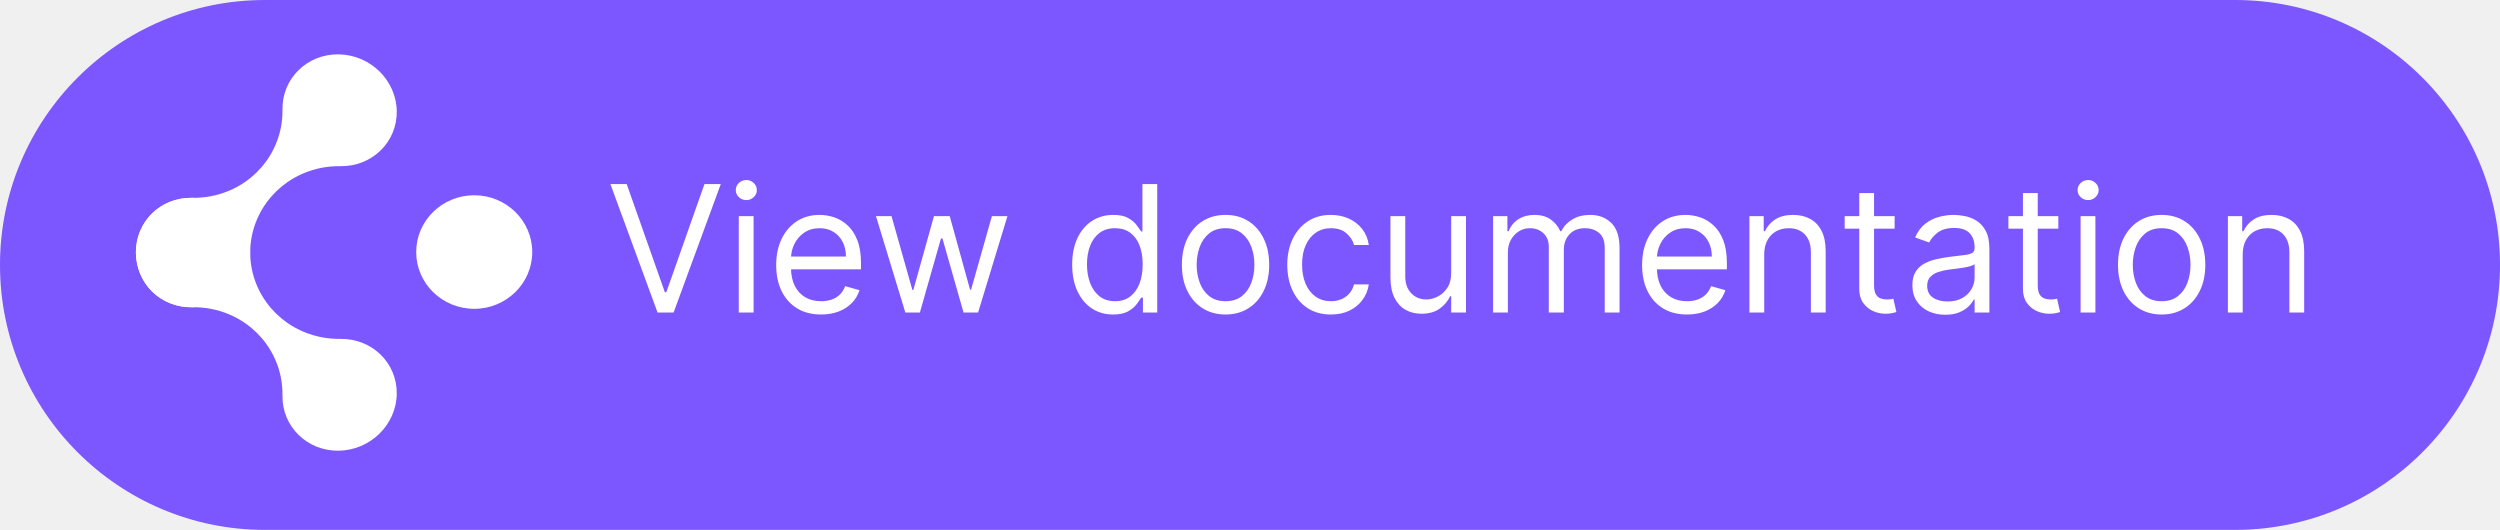
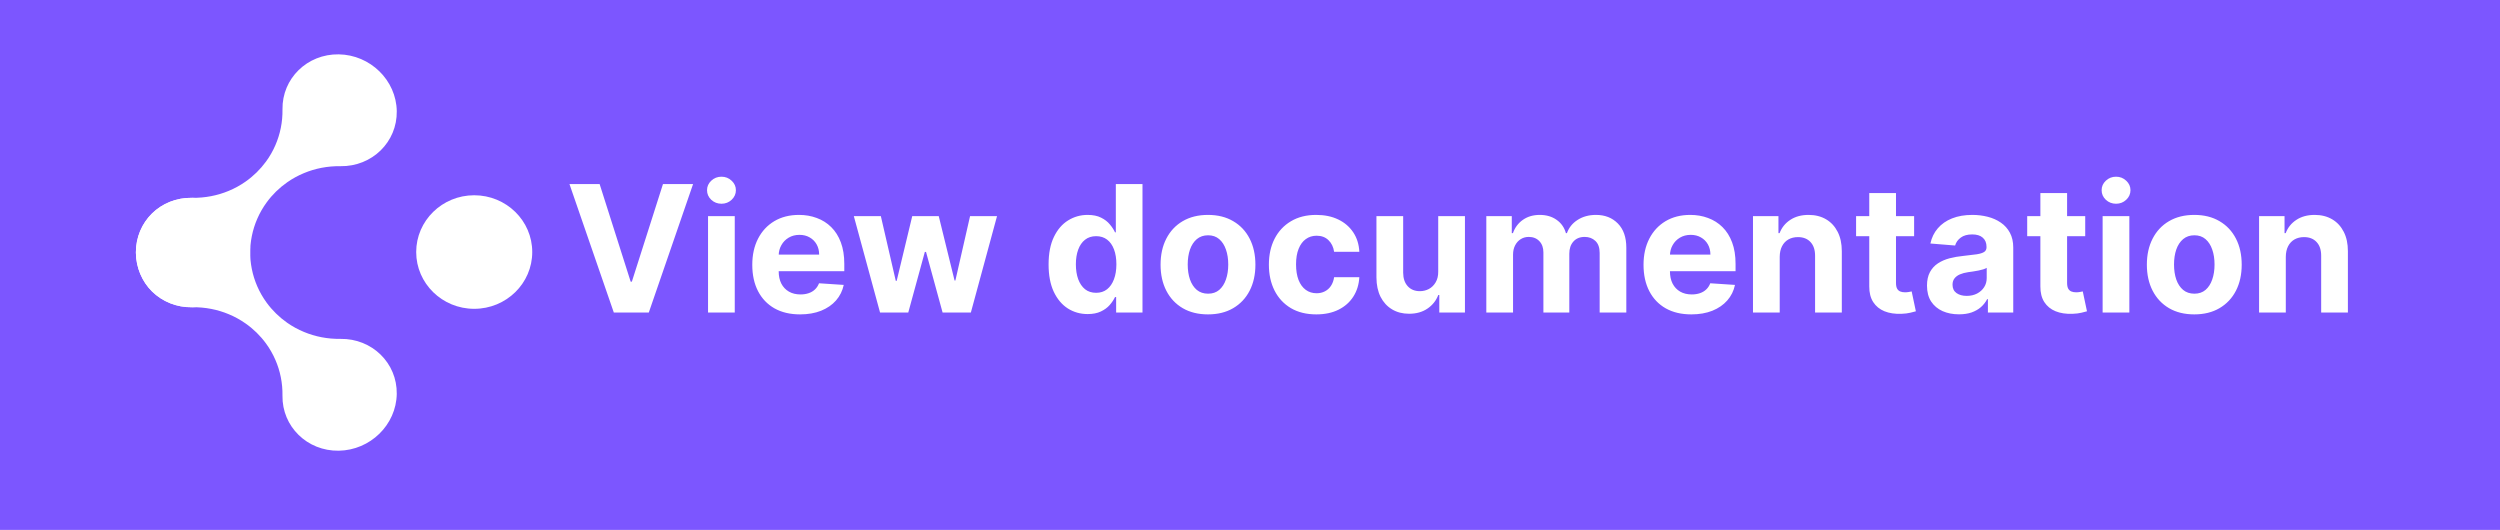
<svg xmlns="http://www.w3.org/2000/svg" width="184" height="39" viewBox="0 0 184 39" fill="none">
-   <rect width="184" height="39" rx="19.5" fill="#7C56FF" />
+   <rect x="0.5" y="0.5" width="183" height="38" fill="#7C56FF" />
+   <rect x="0.5" y="0.5" width="183" height="38" stroke="#7C56FF" />
  <g clip-path="url(#clip0_0_1)">
    <path d="M24.931 4C23.77 3.983 22.726 4.428 21.977 5.161C21.227 5.894 20.773 6.916 20.791 8.052C20.806 8.99 20.618 9.88 20.269 10.684C20.084 11.113 19.851 11.519 19.578 11.892C19.369 12.178 19.137 12.445 18.884 12.693C18.631 12.94 18.358 13.168 18.066 13.372C17.684 13.639 17.271 13.868 16.831 14.049C16.01 14.391 15.101 14.574 14.141 14.56C12.98 14.542 11.936 14.987 11.186 15.72C10.437 16.453 9.983 17.475 10.001 18.611C10.036 20.883 11.845 22.648 14.141 22.613C15.301 22.596 16.476 22.186 17.225 21.452C17.974 20.719 18.429 19.874 18.411 18.738C18.396 17.799 18.584 16.908 18.933 16.106C19.119 15.676 19.352 15.271 19.625 14.898C19.833 14.611 20.065 14.344 20.318 14.096C20.571 13.849 20.845 13.622 21.137 13.418C21.518 13.15 21.933 12.923 22.372 12.741C23.192 12.399 24.103 12.216 25.061 12.231C26.222 12.248 27.266 11.803 28.016 11.07C28.765 10.337 29.22 9.315 29.202 8.179C29.166 5.906 27.253 4.036 24.931 4Z" fill="white" />
    <path d="M29.201 28.993C29.219 27.857 28.765 26.835 28.015 26.102C27.266 25.369 26.222 24.924 25.061 24.942C24.102 24.956 23.193 24.773 22.372 24.431C21.933 24.25 21.518 24.022 21.136 23.755C20.844 23.55 20.571 23.323 20.318 23.075C20.065 22.828 19.833 22.561 19.624 22.275C19.351 21.901 19.118 21.497 18.932 21.067C18.583 20.263 18.396 19.373 18.411 18.435C18.428 17.298 17.974 16.453 17.225 15.72C16.476 14.987 15.302 14.577 14.141 14.56C11.787 14.525 10.036 16.288 10 18.561C10.001 19.644 10.437 20.719 11.186 21.452C11.936 22.186 12.98 22.631 14.141 22.613C15.105 22.599 16.011 22.782 16.831 23.124C17.27 23.305 17.683 23.534 18.065 23.801C18.358 24.005 18.631 24.232 18.884 24.479C19.137 24.727 19.369 24.995 19.577 25.28C19.851 25.654 20.083 26.059 20.269 26.489C20.619 27.292 20.805 28.183 20.79 29.12C20.772 30.256 21.227 31.278 21.977 32.011C22.726 32.745 23.77 33.19 24.931 33.172C27.254 33.137 29.165 31.265 29.201 28.993Z" fill="white" />
    <path d="M34.902 22.729C37.261 22.729 39.173 20.858 39.173 18.55C39.173 16.242 37.261 14.371 34.902 14.371C32.544 14.371 30.632 16.242 30.632 18.55C30.632 20.858 32.544 22.729 34.902 22.729Z" fill="white" />
-     <path d="M46.125 13.546L48.932 21.504H49.042L51.849 13.546H53.05L49.578 23H48.396L44.925 13.546H46.125ZM54.374 23V15.909H55.464V23H54.374ZM54.928 14.727C54.716 14.727 54.533 14.655 54.379 14.51C54.228 14.366 54.153 14.192 54.153 13.989C54.153 13.786 54.228 13.612 54.379 13.467C54.533 13.322 54.716 13.25 54.928 13.25C55.141 13.25 55.322 13.322 55.473 13.467C55.627 13.612 55.704 13.786 55.704 13.989C55.704 14.192 55.627 14.366 55.473 14.51C55.322 14.655 55.141 14.727 54.928 14.727ZM60.432 23.148C59.749 23.148 59.16 22.997 58.664 22.695C58.172 22.391 57.792 21.966 57.524 21.421C57.26 20.873 57.127 20.236 57.127 19.51C57.127 18.784 57.26 18.143 57.524 17.59C57.792 17.032 58.164 16.599 58.641 16.288C59.121 15.974 59.682 15.817 60.322 15.817C60.691 15.817 61.056 15.878 61.416 16.001C61.776 16.125 62.104 16.325 62.399 16.602C62.695 16.875 62.93 17.239 63.105 17.691C63.281 18.143 63.369 18.701 63.369 19.362V19.824H57.903V18.882H62.261C62.261 18.482 62.181 18.125 62.021 17.811C61.864 17.497 61.639 17.249 61.347 17.068C61.057 16.886 60.716 16.796 60.322 16.796C59.888 16.796 59.512 16.903 59.195 17.119C58.881 17.331 58.64 17.608 58.471 17.95C58.301 18.291 58.217 18.657 58.217 19.048V19.676C58.217 20.212 58.309 20.666 58.494 21.038C58.681 21.407 58.941 21.689 59.274 21.883C59.606 22.074 59.992 22.169 60.432 22.169C60.719 22.169 60.977 22.129 61.208 22.049C61.442 21.966 61.644 21.843 61.813 21.68C61.982 21.514 62.113 21.307 62.205 21.061L63.258 21.357C63.147 21.713 62.961 22.027 62.699 22.298C62.438 22.566 62.114 22.775 61.73 22.926C61.345 23.074 60.913 23.148 60.432 23.148ZM66.632 23L64.472 15.909H65.617L67.15 21.338H67.223L68.738 15.909H69.901L71.397 21.32H71.471L73.003 15.909H74.148L71.988 23H70.916L69.365 17.553H69.255L67.704 23H66.632ZM81.922 23.148C81.331 23.148 80.81 22.998 80.357 22.7C79.905 22.398 79.551 21.974 79.295 21.426C79.04 20.875 78.912 20.224 78.912 19.473C78.912 18.728 79.04 18.082 79.295 17.534C79.551 16.986 79.906 16.563 80.362 16.265C80.817 15.966 81.344 15.817 81.941 15.817C82.402 15.817 82.767 15.894 83.035 16.048C83.306 16.198 83.512 16.371 83.653 16.565C83.798 16.755 83.91 16.912 83.99 17.035H84.083V13.546H85.172V23H84.12V21.91H83.99C83.91 22.04 83.796 22.203 83.649 22.4C83.501 22.594 83.29 22.768 83.016 22.922C82.742 23.072 82.378 23.148 81.922 23.148ZM82.07 22.169C82.507 22.169 82.876 22.055 83.178 21.827C83.48 21.597 83.709 21.278 83.866 20.872C84.023 20.462 84.101 19.99 84.101 19.454C84.101 18.925 84.024 18.462 83.87 18.065C83.716 17.665 83.489 17.354 83.187 17.133C82.885 16.908 82.513 16.796 82.07 16.796C81.608 16.796 81.224 16.914 80.916 17.151C80.611 17.385 80.382 17.703 80.228 18.107C80.077 18.507 80.002 18.956 80.002 19.454C80.002 19.959 80.079 20.418 80.233 20.83C80.389 21.24 80.62 21.566 80.925 21.809C81.233 22.049 81.614 22.169 82.07 22.169ZM90.2 23.148C89.559 23.148 88.998 22.995 88.514 22.691C88.034 22.386 87.659 21.96 87.388 21.412C87.12 20.864 86.987 20.224 86.987 19.491C86.987 18.753 87.12 18.108 87.388 17.557C87.659 17.006 88.034 16.578 88.514 16.274C88.998 15.969 89.559 15.817 90.2 15.817C90.84 15.817 91.4 15.969 91.88 16.274C92.363 16.578 92.739 17.006 93.006 17.557C93.277 18.108 93.413 18.753 93.413 19.491C93.413 20.224 93.277 20.864 93.006 21.412C92.739 21.96 92.363 22.386 91.88 22.691C91.4 22.995 90.84 23.148 90.2 23.148ZM90.2 22.169C90.686 22.169 91.086 22.044 91.4 21.795C91.714 21.546 91.946 21.218 92.097 20.812C92.248 20.405 92.323 19.965 92.323 19.491C92.323 19.017 92.248 18.576 92.097 18.166C91.946 17.757 91.714 17.426 91.4 17.174C91.086 16.922 90.686 16.796 90.2 16.796C89.713 16.796 89.313 16.922 88.999 17.174C88.685 17.426 88.453 17.757 88.302 18.166C88.151 18.576 88.076 19.017 88.076 19.491C88.076 19.965 88.151 20.405 88.302 20.812C88.453 21.218 88.685 21.546 88.999 21.795C89.313 22.044 89.713 22.169 90.2 22.169ZM97.956 23.148C97.292 23.148 96.719 22.991 96.239 22.677C95.759 22.363 95.39 21.93 95.131 21.38C94.873 20.829 94.743 20.199 94.743 19.491C94.743 18.771 94.876 18.136 95.14 17.585C95.408 17.031 95.781 16.599 96.257 16.288C96.738 15.974 97.298 15.817 97.938 15.817C98.436 15.817 98.886 15.909 99.286 16.094C99.686 16.278 100.014 16.537 100.269 16.869C100.525 17.202 100.683 17.59 100.745 18.033H99.655C99.572 17.709 99.388 17.423 99.101 17.174C98.818 16.922 98.436 16.796 97.956 16.796C97.532 16.796 97.159 16.906 96.839 17.128C96.522 17.346 96.275 17.656 96.096 18.056C95.921 18.453 95.833 18.919 95.833 19.454C95.833 20.002 95.919 20.479 96.091 20.886C96.267 21.292 96.513 21.607 96.83 21.832C97.15 22.057 97.525 22.169 97.956 22.169C98.24 22.169 98.496 22.12 98.727 22.021C98.958 21.923 99.154 21.781 99.314 21.597C99.474 21.412 99.588 21.19 99.655 20.932H100.745C100.683 21.35 100.531 21.727 100.288 22.063C100.048 22.395 99.729 22.66 99.332 22.857C98.938 23.051 98.48 23.148 97.956 23.148ZM106.806 20.101V15.909H107.896V23H106.806V21.8H106.732C106.566 22.16 106.308 22.466 105.957 22.718C105.606 22.968 105.163 23.092 104.627 23.092C104.184 23.092 103.79 22.995 103.445 22.802C103.101 22.605 102.83 22.309 102.633 21.915C102.436 21.518 102.337 21.018 102.337 20.415V15.909H103.427V20.341C103.427 20.858 103.572 21.27 103.861 21.578C104.153 21.886 104.526 22.04 104.978 22.04C105.249 22.04 105.524 21.971 105.804 21.832C106.088 21.694 106.325 21.481 106.515 21.195C106.709 20.909 106.806 20.544 106.806 20.101ZM109.891 23V15.909H110.944V17.017H111.036C111.184 16.639 111.422 16.345 111.752 16.135C112.081 15.923 112.476 15.817 112.938 15.817C113.406 15.817 113.795 15.923 114.106 16.135C114.42 16.345 114.665 16.639 114.84 17.017H114.914C115.095 16.651 115.368 16.36 115.731 16.145C116.094 15.926 116.53 15.817 117.037 15.817C117.671 15.817 118.19 16.015 118.593 16.412C118.996 16.806 119.198 17.42 119.198 18.254V23H118.108V18.254C118.108 17.731 117.965 17.357 117.679 17.133C117.393 16.908 117.056 16.796 116.668 16.796C116.17 16.796 115.783 16.946 115.509 17.248C115.235 17.546 115.099 17.925 115.099 18.384V23H113.991V18.143C113.991 17.74 113.86 17.416 113.598 17.169C113.337 16.92 113 16.796 112.587 16.796C112.304 16.796 112.039 16.871 111.793 17.022C111.55 17.172 111.353 17.382 111.202 17.649C111.054 17.914 110.981 18.22 110.981 18.568V23H109.891ZM124.163 23.148C123.48 23.148 122.89 22.997 122.395 22.695C121.902 22.391 121.522 21.966 121.255 21.421C120.99 20.873 120.858 20.236 120.858 19.51C120.858 18.784 120.99 18.143 121.255 17.59C121.522 17.032 121.895 16.599 122.372 16.288C122.852 15.974 123.412 15.817 124.052 15.817C124.422 15.817 124.786 15.878 125.146 16.001C125.506 16.125 125.834 16.325 126.13 16.602C126.425 16.875 126.66 17.239 126.836 17.691C127.011 18.143 127.099 18.701 127.099 19.362V19.824H121.633V18.882H125.991C125.991 18.482 125.911 18.125 125.751 17.811C125.594 17.497 125.369 17.249 125.077 17.068C124.788 16.886 124.446 16.796 124.052 16.796C123.618 16.796 123.243 16.903 122.926 17.119C122.612 17.331 122.37 17.608 122.201 17.95C122.032 18.291 121.947 18.657 121.947 19.048V19.676C121.947 20.212 122.039 20.666 122.224 21.038C122.412 21.407 122.672 21.689 123.004 21.883C123.337 22.074 123.723 22.169 124.163 22.169C124.449 22.169 124.708 22.129 124.939 22.049C125.172 21.966 125.374 21.843 125.543 21.68C125.713 21.514 125.843 21.307 125.936 21.061L126.988 21.357C126.877 21.713 126.691 22.027 126.43 22.298C126.168 22.566 125.845 22.775 125.46 22.926C125.076 23.074 124.643 23.148 124.163 23.148ZM129.846 18.734V23H128.756V15.909H129.809V17.017H129.901C130.067 16.657 130.32 16.368 130.658 16.149C130.997 15.928 131.434 15.817 131.969 15.817C132.45 15.817 132.87 15.915 133.23 16.112C133.59 16.306 133.87 16.602 134.07 16.999C134.27 17.392 134.37 17.891 134.37 18.494V23H133.281V18.568C133.281 18.011 133.136 17.577 132.847 17.266C132.557 16.952 132.16 16.796 131.656 16.796C131.308 16.796 130.997 16.871 130.723 17.022C130.452 17.172 130.238 17.392 130.081 17.682C129.924 17.971 129.846 18.322 129.846 18.734ZM139.445 15.909V16.832H135.77V15.909H139.445ZM136.841 14.21H137.93V20.969C137.93 21.276 137.975 21.507 138.064 21.661C138.157 21.812 138.274 21.914 138.415 21.966C138.56 22.015 138.712 22.04 138.872 22.04C138.992 22.04 139.091 22.034 139.168 22.021C139.245 22.006 139.306 21.994 139.352 21.984L139.574 22.963C139.5 22.991 139.397 23.018 139.265 23.046C139.132 23.077 138.965 23.092 138.761 23.092C138.454 23.092 138.152 23.026 137.857 22.894C137.564 22.762 137.321 22.56 137.127 22.289C136.936 22.018 136.841 21.677 136.841 21.264V14.21ZM143.17 23.166C142.721 23.166 142.313 23.082 141.947 22.912C141.581 22.74 141.29 22.492 141.074 22.169C140.859 21.843 140.751 21.449 140.751 20.987C140.751 20.581 140.831 20.252 140.991 19.999C141.151 19.744 141.365 19.544 141.633 19.399C141.901 19.255 142.196 19.147 142.519 19.076C142.845 19.002 143.173 18.944 143.503 18.901C143.933 18.845 144.283 18.804 144.55 18.776C144.821 18.745 145.018 18.694 145.141 18.624C145.268 18.553 145.331 18.43 145.331 18.254V18.217C145.331 17.762 145.206 17.408 144.957 17.155C144.711 16.903 144.337 16.777 143.835 16.777C143.315 16.777 142.907 16.891 142.612 17.119C142.316 17.346 142.108 17.59 141.988 17.848L140.954 17.479C141.139 17.048 141.385 16.712 141.693 16.472C142.004 16.229 142.342 16.06 142.709 15.964C143.078 15.866 143.441 15.817 143.798 15.817C144.026 15.817 144.287 15.845 144.583 15.9C144.881 15.952 145.169 16.061 145.446 16.228C145.726 16.394 145.959 16.645 146.143 16.98C146.328 17.316 146.42 17.765 146.42 18.328V23H145.331V22.04H145.275C145.201 22.194 145.078 22.358 144.906 22.534C144.734 22.709 144.504 22.858 144.218 22.982C143.932 23.105 143.583 23.166 143.17 23.166ZM143.336 22.188C143.767 22.188 144.13 22.103 144.426 21.934C144.724 21.764 144.949 21.546 145.1 21.278C145.254 21.01 145.331 20.729 145.331 20.433V19.436C145.285 19.491 145.183 19.542 145.026 19.588C144.872 19.631 144.694 19.67 144.49 19.704C144.29 19.735 144.095 19.762 143.904 19.787C143.716 19.808 143.564 19.827 143.447 19.842C143.164 19.879 142.899 19.939 142.653 20.022C142.41 20.102 142.213 20.224 142.062 20.387C141.914 20.547 141.841 20.766 141.841 21.043C141.841 21.421 141.981 21.707 142.261 21.901C142.544 22.092 142.902 22.188 143.336 22.188ZM151.493 15.909V16.832H147.818V15.909H151.493ZM148.889 14.21H149.978V20.969C149.978 21.276 150.023 21.507 150.112 21.661C150.205 21.812 150.321 21.914 150.463 21.966C150.608 22.015 150.76 22.04 150.92 22.04C151.04 22.04 151.139 22.034 151.216 22.021C151.292 22.006 151.354 21.994 151.4 21.984L151.622 22.963C151.548 22.991 151.445 23.018 151.312 23.046C151.18 23.077 151.012 23.092 150.809 23.092C150.502 23.092 150.2 23.026 149.904 22.894C149.612 22.762 149.369 22.56 149.175 22.289C148.984 22.018 148.889 21.677 148.889 21.264V14.21ZM153.131 23V15.909H154.221V23H153.131ZM153.685 14.727C153.473 14.727 153.29 14.655 153.136 14.51C152.985 14.366 152.91 14.192 152.91 13.989C152.91 13.786 152.985 13.612 153.136 13.467C153.29 13.322 153.473 13.25 153.685 13.25C153.898 13.25 154.079 13.322 154.23 13.467C154.384 13.612 154.461 13.786 154.461 13.989C154.461 14.192 154.384 14.366 154.23 14.51C154.079 14.655 153.898 14.727 153.685 14.727ZM159.097 23.148C158.457 23.148 157.895 22.995 157.412 22.691C156.932 22.386 156.556 21.96 156.286 21.412C156.018 20.864 155.884 20.224 155.884 19.491C155.884 18.753 156.018 18.108 156.286 17.557C156.556 17.006 156.932 16.578 157.412 16.274C157.895 15.969 158.457 15.817 159.097 15.817C159.737 15.817 160.297 15.969 160.777 16.274C161.261 16.578 161.636 17.006 161.904 17.557C162.175 18.108 162.31 18.753 162.31 19.491C162.31 20.224 162.175 20.864 161.904 21.412C161.636 21.96 161.261 22.386 160.777 22.691C160.297 22.995 159.737 23.148 159.097 23.148ZM159.097 22.169C159.583 22.169 159.983 22.044 160.297 21.795C160.611 21.546 160.844 21.218 160.994 20.812C161.145 20.405 161.221 19.965 161.221 19.491C161.221 19.017 161.145 18.576 160.994 18.166C160.844 17.757 160.611 17.426 160.297 17.174C159.983 16.922 159.583 16.796 159.097 16.796C158.611 16.796 158.211 16.922 157.897 17.174C157.583 17.426 157.35 17.757 157.2 18.166C157.049 18.576 156.973 19.017 156.973 19.491C156.973 19.965 157.049 20.405 157.2 20.812C157.35 21.218 157.583 21.546 157.897 21.795C158.211 22.044 158.611 22.169 159.097 22.169ZM165.063 18.734V23H163.973V15.909H165.026V17.017H165.118C165.284 16.657 165.537 16.368 165.875 16.149C166.214 15.928 166.651 15.817 167.186 15.817C167.666 15.817 168.086 15.915 168.447 16.112C168.807 16.306 169.087 16.602 169.287 16.999C169.487 17.392 169.587 17.891 169.587 18.494V23H168.497V18.568C168.497 18.011 168.353 17.577 168.063 17.266C167.774 16.952 167.377 16.796 166.872 16.796C166.525 16.796 166.214 16.871 165.94 17.022C165.669 17.172 165.455 17.392 165.298 17.682C165.141 17.971 165.063 18.322 165.063 18.734Z" fill="white" />
+     <path d="M44.132 13.546L46.417 20.729H46.505L48.795 13.546H51.011L47.752 23H45.176L41.912 13.546H44.132ZM52.112 23V15.909H54.078V23H52.112ZM53.1 14.995C52.807 14.995 52.557 14.898 52.347 14.704C52.141 14.507 52.038 14.272 52.038 13.998C52.038 13.727 52.141 13.495 52.347 13.301C52.557 13.104 52.807 13.005 53.1 13.005C53.392 13.005 53.642 13.104 53.848 13.301C54.057 13.495 54.162 13.727 54.162 13.998C54.162 14.272 54.057 14.507 53.848 14.704C53.642 14.898 53.392 14.995 53.1 14.995ZM58.885 23.139C58.156 23.139 57.528 22.991 57.002 22.695C56.479 22.397 56.075 21.975 55.792 21.43C55.509 20.883 55.368 20.235 55.368 19.487C55.368 18.758 55.509 18.117 55.792 17.566C56.075 17.015 56.474 16.586 56.988 16.278C57.505 15.971 58.111 15.817 58.807 15.817C59.275 15.817 59.71 15.892 60.113 16.043C60.52 16.191 60.874 16.414 61.175 16.712C61.48 17.011 61.717 17.386 61.886 17.839C62.055 18.288 62.14 18.814 62.14 19.418V19.958H56.153V18.739H60.289C60.289 18.456 60.227 18.205 60.104 17.986C59.981 17.768 59.81 17.597 59.592 17.474C59.376 17.348 59.126 17.285 58.839 17.285C58.541 17.285 58.276 17.354 58.045 17.492C57.818 17.628 57.639 17.811 57.51 18.042C57.38 18.27 57.314 18.524 57.311 18.804V19.962C57.311 20.313 57.376 20.616 57.505 20.872C57.637 21.127 57.824 21.324 58.064 21.463C58.304 21.601 58.588 21.671 58.918 21.671C59.136 21.671 59.336 21.64 59.518 21.578C59.7 21.517 59.855 21.424 59.984 21.301C60.113 21.178 60.212 21.027 60.28 20.849L62.099 20.969C62.006 21.406 61.817 21.787 61.531 22.114C61.248 22.437 60.881 22.689 60.432 22.871C59.986 23.049 59.47 23.139 58.885 23.139ZM64.771 23L62.842 15.909H64.831L65.93 20.673H65.995L67.14 15.909H69.092L70.256 20.646H70.316L71.396 15.909H73.381L71.456 23H69.374L68.155 18.541H68.068L66.849 23H64.771ZM80.052 23.115C79.513 23.115 79.026 22.977 78.588 22.7C78.155 22.42 77.81 22.009 77.554 21.467C77.302 20.923 77.176 20.255 77.176 19.464C77.176 18.651 77.307 17.976 77.568 17.437C77.83 16.895 78.178 16.491 78.612 16.223C79.049 15.952 79.527 15.817 80.047 15.817C80.444 15.817 80.775 15.884 81.04 16.02C81.308 16.152 81.523 16.318 81.686 16.518C81.852 16.715 81.979 16.909 82.065 17.1H82.125V13.546H84.087V23H82.148V21.864H82.065C81.972 22.061 81.842 22.257 81.672 22.451C81.506 22.642 81.289 22.8 81.021 22.926C80.757 23.052 80.434 23.115 80.052 23.115ZM80.675 21.55C80.992 21.55 81.26 21.464 81.478 21.292C81.7 21.116 81.869 20.872 81.986 20.558C82.106 20.244 82.166 19.876 82.166 19.454C82.166 19.033 82.108 18.667 81.991 18.356C81.874 18.045 81.705 17.805 81.483 17.636C81.261 17.466 80.992 17.382 80.675 17.382C80.352 17.382 80.08 17.47 79.858 17.645C79.636 17.82 79.469 18.063 79.355 18.374C79.241 18.685 79.184 19.045 79.184 19.454C79.184 19.867 79.241 20.232 79.355 20.549C79.472 20.863 79.64 21.109 79.858 21.287C80.08 21.463 80.352 21.55 80.675 21.55ZM88.907 23.139C88.19 23.139 87.57 22.986 87.047 22.681C86.527 22.374 86.125 21.946 85.842 21.398C85.559 20.847 85.418 20.209 85.418 19.482C85.418 18.75 85.559 18.11 85.842 17.562C86.125 17.011 86.527 16.583 87.047 16.278C87.57 15.971 88.19 15.817 88.907 15.817C89.625 15.817 90.243 15.971 90.763 16.278C91.287 16.583 91.69 17.011 91.973 17.562C92.256 18.11 92.398 18.75 92.398 19.482C92.398 20.209 92.256 20.847 91.973 21.398C91.69 21.946 91.287 22.374 90.763 22.681C90.243 22.986 89.625 23.139 88.907 23.139ZM88.917 21.615C89.243 21.615 89.515 21.523 89.734 21.338C89.952 21.15 90.117 20.895 90.228 20.572C90.342 20.249 90.399 19.881 90.399 19.468C90.399 19.056 90.342 18.688 90.228 18.365C90.117 18.042 89.952 17.787 89.734 17.599C89.515 17.411 89.243 17.317 88.917 17.317C88.587 17.317 88.311 17.411 88.086 17.599C87.864 17.787 87.697 18.042 87.583 18.365C87.472 18.688 87.416 19.056 87.416 19.468C87.416 19.881 87.472 20.249 87.583 20.572C87.697 20.895 87.864 21.15 88.086 21.338C88.311 21.523 88.587 21.615 88.917 21.615ZM96.88 23.139C96.154 23.139 95.529 22.985 95.006 22.677C94.486 22.366 94.086 21.935 93.806 21.384C93.529 20.833 93.39 20.199 93.39 19.482C93.39 18.756 93.53 18.119 93.81 17.571C94.093 17.02 94.495 16.591 95.015 16.283C95.535 15.972 96.154 15.817 96.871 15.817C97.49 15.817 98.031 15.929 98.496 16.154C98.961 16.378 99.328 16.694 99.599 17.1C99.87 17.506 100.019 17.983 100.047 18.531H98.191C98.139 18.177 98 17.893 97.776 17.677C97.554 17.459 97.263 17.349 96.903 17.349C96.599 17.349 96.332 17.433 96.105 17.599C95.88 17.762 95.704 18 95.578 18.314C95.452 18.628 95.389 19.008 95.389 19.454C95.389 19.907 95.451 20.292 95.574 20.609C95.7 20.926 95.877 21.167 96.105 21.334C96.332 21.5 96.599 21.583 96.903 21.583C97.128 21.583 97.329 21.537 97.508 21.444C97.69 21.352 97.839 21.218 97.956 21.043C98.076 20.864 98.154 20.65 98.191 20.401H100.047C100.016 20.943 99.869 21.42 99.604 21.832C99.342 22.241 98.981 22.561 98.519 22.792C98.057 23.023 97.511 23.139 96.88 23.139ZM105.853 19.981V15.909H107.82V23H105.932V21.712H105.858C105.698 22.128 105.432 22.461 105.059 22.714C104.69 22.966 104.239 23.092 103.707 23.092C103.233 23.092 102.816 22.985 102.456 22.769C102.096 22.554 101.814 22.247 101.611 21.851C101.411 21.453 101.309 20.978 101.306 20.424V15.909H103.273V20.073C103.276 20.492 103.388 20.823 103.61 21.066C103.831 21.309 104.128 21.43 104.501 21.43C104.738 21.43 104.959 21.377 105.166 21.269C105.372 21.158 105.538 20.995 105.664 20.779C105.793 20.564 105.857 20.298 105.853 19.981ZM109.393 23V15.909H111.267V17.16H111.351C111.498 16.745 111.744 16.417 112.089 16.177C112.434 15.937 112.846 15.817 113.326 15.817C113.813 15.817 114.227 15.938 114.568 16.181C114.91 16.422 115.138 16.748 115.251 17.16H115.325C115.47 16.754 115.732 16.429 116.11 16.186C116.492 15.94 116.943 15.817 117.463 15.817C118.124 15.817 118.661 16.028 119.074 16.449C119.489 16.868 119.697 17.462 119.697 18.231V23H117.735V18.619C117.735 18.225 117.63 17.93 117.421 17.733C117.212 17.536 116.95 17.437 116.636 17.437C116.279 17.437 116.001 17.551 115.801 17.779C115.601 18.003 115.501 18.3 115.501 18.67V23H113.594V18.577C113.594 18.23 113.494 17.953 113.294 17.746C113.097 17.54 112.837 17.437 112.514 17.437C112.295 17.437 112.098 17.492 111.923 17.603C111.751 17.711 111.614 17.863 111.512 18.06C111.411 18.254 111.36 18.482 111.36 18.744V23H109.393ZM124.482 23.139C123.753 23.139 123.125 22.991 122.599 22.695C122.075 22.397 121.672 21.975 121.389 21.43C121.106 20.883 120.964 20.235 120.964 19.487C120.964 18.758 121.106 18.117 121.389 17.566C121.672 17.015 122.071 16.586 122.585 16.278C123.102 15.971 123.708 15.817 124.404 15.817C124.871 15.817 125.307 15.892 125.71 16.043C126.116 16.191 126.47 16.414 126.772 16.712C127.077 17.011 127.314 17.386 127.483 17.839C127.652 18.288 127.737 18.814 127.737 19.418V19.958H121.749V18.739H125.886C125.886 18.456 125.824 18.205 125.701 17.986C125.578 17.768 125.407 17.597 125.188 17.474C124.973 17.348 124.722 17.285 124.436 17.285C124.137 17.285 123.873 17.354 123.642 17.492C123.414 17.628 123.236 17.811 123.106 18.042C122.977 18.27 122.911 18.524 122.908 18.804V19.962C122.908 20.313 122.973 20.616 123.102 20.872C123.234 21.127 123.42 21.324 123.66 21.463C123.9 21.601 124.185 21.671 124.514 21.671C124.733 21.671 124.933 21.64 125.115 21.578C125.296 21.517 125.452 21.424 125.581 21.301C125.71 21.178 125.809 21.027 125.876 20.849L127.695 20.969C127.603 21.406 127.414 21.787 127.127 22.114C126.844 22.437 126.478 22.689 126.029 22.871C125.582 23.049 125.067 23.139 124.482 23.139ZM130.987 18.901V23H129.02V15.909H130.894V17.16H130.977C131.134 16.748 131.398 16.422 131.767 16.181C132.136 15.938 132.584 15.817 133.11 15.817C133.603 15.817 134.032 15.925 134.398 16.14C134.765 16.355 135.049 16.663 135.252 17.063C135.455 17.46 135.557 17.934 135.557 18.485V23H133.59V18.836C133.593 18.402 133.483 18.063 133.258 17.82C133.033 17.574 132.724 17.451 132.33 17.451C132.065 17.451 131.832 17.508 131.628 17.622C131.428 17.736 131.271 17.902 131.158 18.12C131.047 18.336 130.99 18.596 130.987 18.901ZM140.879 15.909V17.386H136.608V15.909H140.879ZM137.578 14.21H139.545V20.821C139.545 21.003 139.572 21.144 139.628 21.246C139.683 21.344 139.76 21.413 139.858 21.453C139.96 21.494 140.077 21.514 140.209 21.514C140.302 21.514 140.394 21.506 140.486 21.49C140.579 21.472 140.649 21.458 140.699 21.449L141.008 22.912C140.909 22.943 140.771 22.979 140.592 23.018C140.414 23.062 140.197 23.088 139.942 23.097C139.468 23.115 139.052 23.052 138.695 22.908C138.341 22.763 138.066 22.538 137.869 22.234C137.672 21.929 137.575 21.544 137.578 21.079V14.21ZM144.182 23.134C143.729 23.134 143.326 23.055 142.972 22.898C142.618 22.738 142.338 22.503 142.132 22.192C141.929 21.878 141.827 21.487 141.827 21.02C141.827 20.626 141.9 20.295 142.044 20.027C142.189 19.759 142.386 19.544 142.635 19.381C142.885 19.218 143.168 19.095 143.485 19.011C143.805 18.928 144.14 18.87 144.491 18.836C144.903 18.793 145.236 18.753 145.488 18.716C145.741 18.676 145.924 18.617 146.038 18.541C146.151 18.463 146.208 18.35 146.208 18.199V18.171C146.208 17.879 146.116 17.653 145.931 17.492C145.75 17.332 145.491 17.253 145.156 17.253C144.802 17.253 144.52 17.331 144.311 17.488C144.102 17.642 143.963 17.836 143.896 18.07L142.077 17.922C142.169 17.491 142.351 17.119 142.621 16.805C142.892 16.488 143.242 16.245 143.669 16.075C144.1 15.903 144.599 15.817 145.165 15.817C145.559 15.817 145.936 15.863 146.296 15.955C146.659 16.048 146.981 16.191 147.261 16.385C147.544 16.578 147.767 16.828 147.93 17.133C148.093 17.434 148.175 17.796 148.175 18.217V23H146.31V22.017H146.255C146.141 22.238 145.988 22.434 145.798 22.603C145.607 22.769 145.377 22.9 145.11 22.995C144.842 23.088 144.533 23.134 144.182 23.134ZM144.745 21.777C145.034 21.777 145.29 21.72 145.511 21.606C145.733 21.489 145.907 21.332 146.033 21.135C146.159 20.938 146.222 20.715 146.222 20.466V19.713C146.161 19.753 146.076 19.79 145.968 19.824C145.864 19.855 145.745 19.884 145.613 19.912C145.481 19.936 145.348 19.959 145.216 19.981C145.084 19.999 144.963 20.016 144.856 20.032C144.625 20.066 144.423 20.119 144.251 20.193C144.079 20.267 143.945 20.367 143.849 20.493C143.754 20.616 143.706 20.77 143.706 20.955C143.706 21.223 143.803 21.427 143.997 21.569C144.194 21.707 144.443 21.777 144.745 21.777ZM153.472 15.909V17.386H149.202V15.909H153.472ZM150.172 14.21H152.138V20.821C152.138 21.003 152.166 21.144 152.221 21.246C152.277 21.344 152.354 21.413 152.452 21.453C152.554 21.494 152.671 21.514 152.803 21.514C152.895 21.514 152.988 21.506 153.08 21.49C153.172 21.472 153.243 21.458 153.292 21.449L153.602 22.912C153.503 22.943 153.365 22.979 153.186 23.018C153.008 23.062 152.791 23.088 152.535 23.097C152.061 23.115 151.646 23.052 151.289 22.908C150.935 22.763 150.659 22.538 150.462 22.234C150.266 21.929 150.169 21.544 150.172 21.079V14.21ZM154.753 23V15.909H156.72V23H154.753ZM155.741 14.995C155.449 14.995 155.198 14.898 154.989 14.704C154.783 14.507 154.68 14.272 154.68 13.998C154.68 13.727 154.783 13.495 154.989 13.301C155.198 13.104 155.449 13.005 155.741 13.005C156.034 13.005 156.283 13.104 156.489 13.301C156.699 13.495 156.803 13.727 156.803 13.998C156.803 14.272 156.699 14.507 156.489 14.704C156.283 14.898 156.034 14.995 155.741 14.995ZM161.499 23.139C160.782 23.139 160.162 22.986 159.639 22.681C159.119 22.374 158.717 21.946 158.434 21.398C158.151 20.847 158.009 20.209 158.009 19.482C158.009 18.75 158.151 18.11 158.434 17.562C158.717 17.011 159.119 16.583 159.639 16.278C160.162 15.971 160.782 15.817 161.499 15.817C162.216 15.817 162.835 15.971 163.355 16.278C163.878 16.583 164.282 17.011 164.565 17.562C164.848 18.11 164.989 18.75 164.989 19.482C164.989 20.209 164.848 20.847 164.565 21.398C164.282 21.946 163.878 22.374 163.355 22.681C162.835 22.986 162.216 23.139 161.499 23.139ZM161.509 21.615C161.835 21.615 162.107 21.523 162.326 21.338C162.544 21.15 162.709 20.895 162.82 20.572C162.934 20.249 162.99 19.881 162.99 19.468C162.99 19.056 162.934 18.688 162.82 18.365C162.709 18.042 162.544 17.787 162.326 17.599C162.107 17.411 161.835 17.317 161.509 17.317C161.179 17.317 160.902 17.411 160.678 17.599C160.456 17.787 160.288 18.042 160.174 18.365C160.064 18.688 160.008 19.056 160.008 19.468C160.008 19.881 160.064 20.249 160.174 20.572C160.288 20.895 160.456 21.15 160.678 21.338C160.902 21.523 161.179 21.615 161.509 21.615ZM168.235 18.901V23H166.268V15.909H168.142V17.16H168.226C168.382 16.748 168.646 16.422 169.015 16.181C169.384 15.938 169.832 15.817 170.358 15.817C170.851 15.817 171.28 15.925 171.646 16.14C172.013 16.355 172.297 16.663 172.5 17.063C172.704 17.46 172.805 17.934 172.805 18.485V23H170.838V18.836C170.842 18.402 170.731 18.063 170.506 17.82C170.281 17.574 169.972 17.451 169.578 17.451C169.313 17.451 169.08 17.508 168.876 17.622C168.676 17.736 168.519 17.902 168.406 18.12C168.295 18.336 168.238 18.596 168.235 18.901Z" fill="white" />
  </g>
  <defs>
    <clipPath id="clip0_0_1">
      <rect width="165.586" height="29.173" fill="white" transform="translate(10 4)" />
    </clipPath>
  </defs>
</svg>
